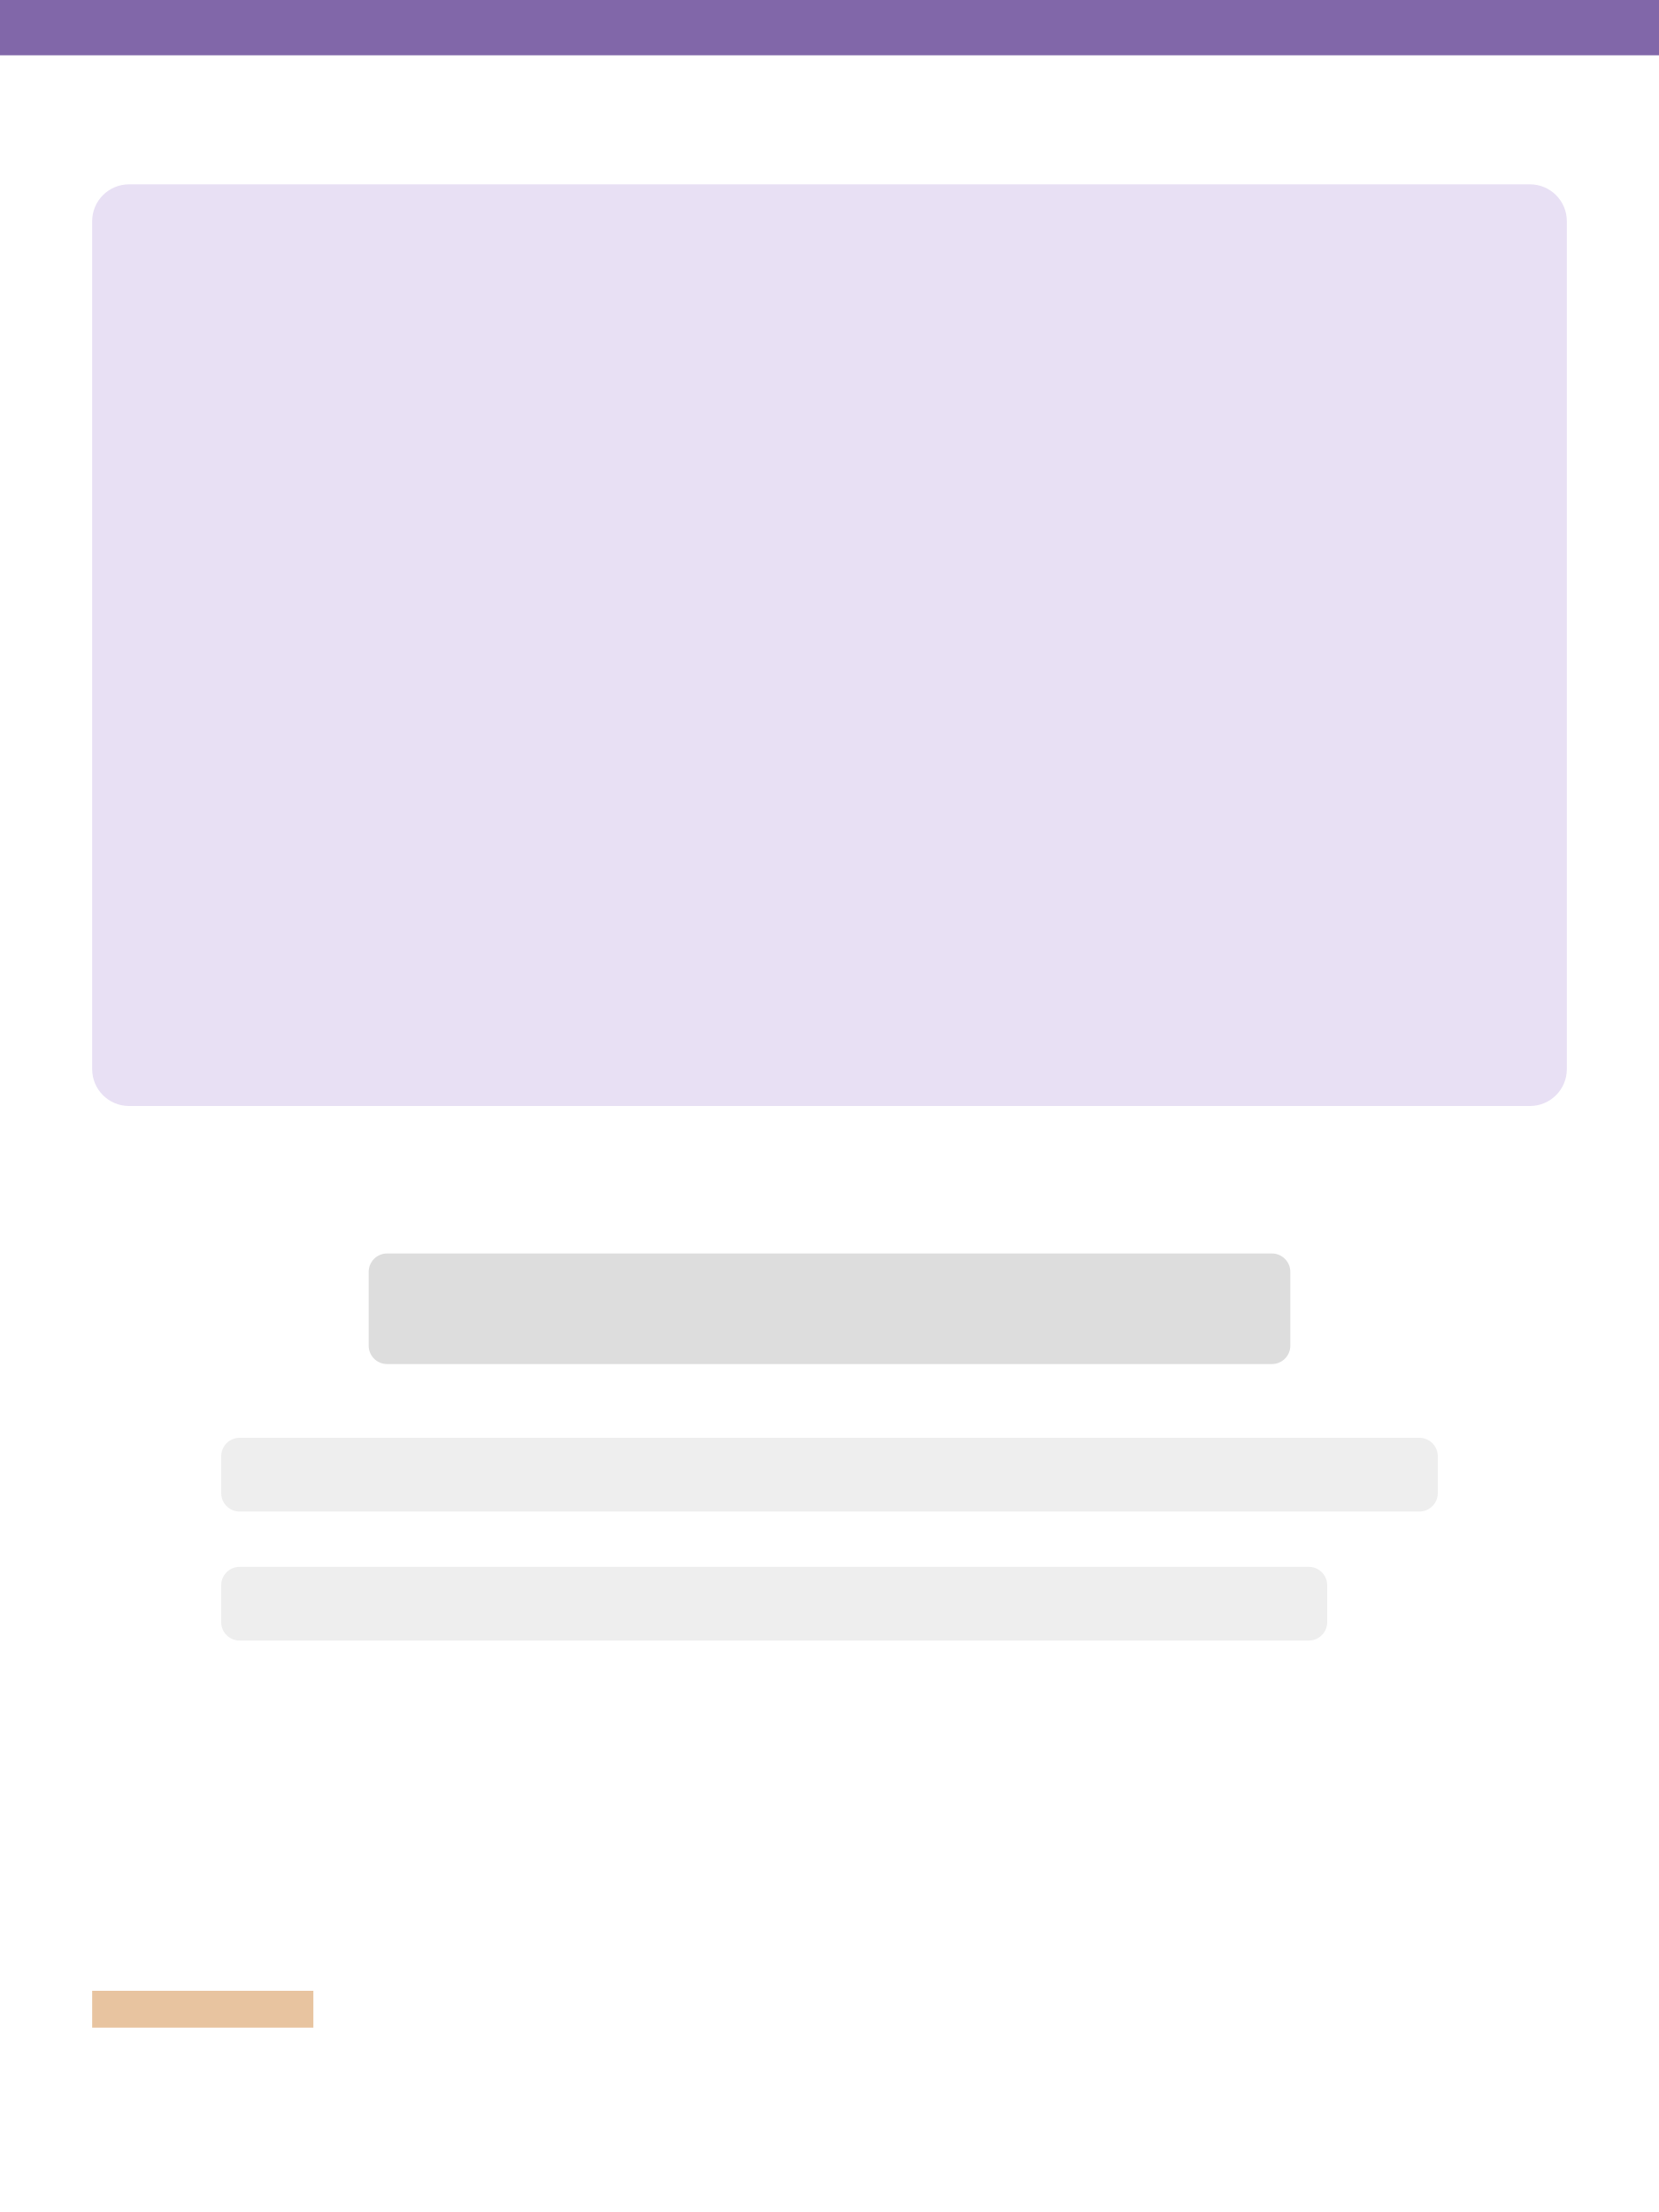
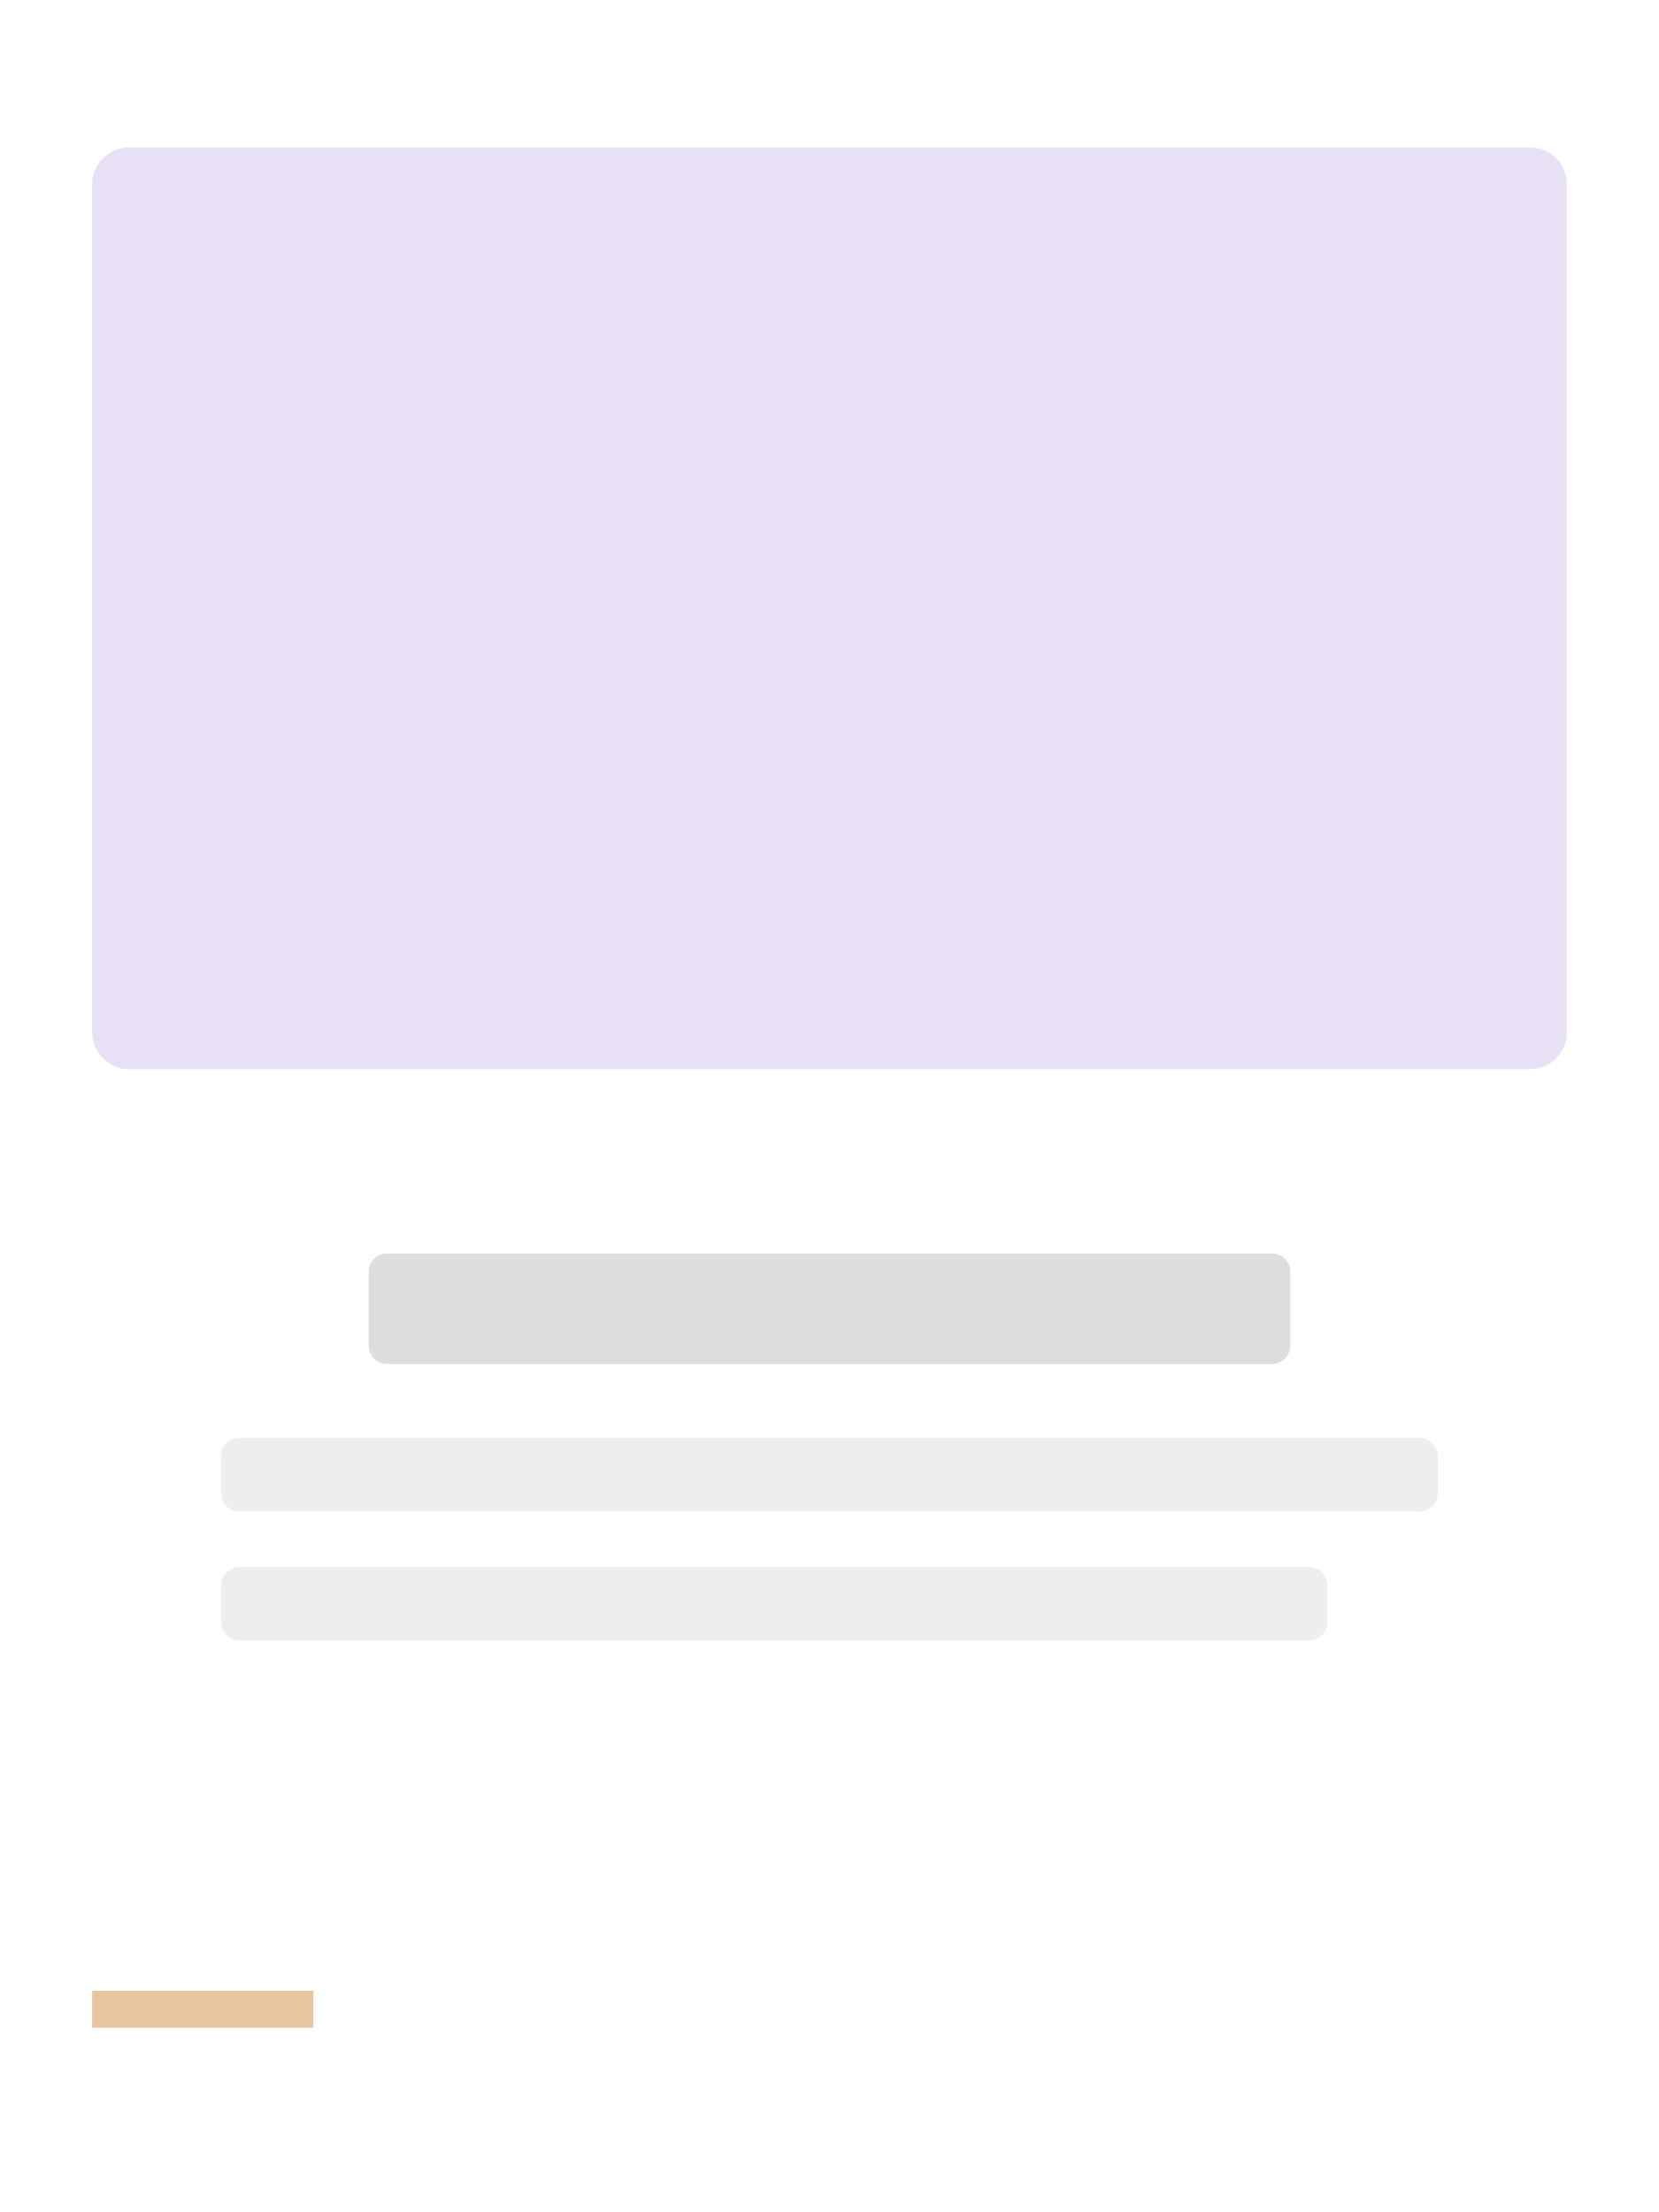
<svg xmlns="http://www.w3.org/2000/svg" viewBox="0 0 90 120" fill="none">
  <rect width="90" height="120" fill="#fff" />
-   <rect width="90" height="3" fill="#8167a9" />
-   <rect x="5" y="10" width="80" height="50" rx="2" fill="#e8e0f4" />
+   <rect x="5" y="8" width="80" height="50" rx="2" fill="#e8e0f4" />
  <rect x="20" y="68" width="50" height="6" rx="1" fill="#ddd" />
  <rect x="12" y="78" width="66" height="4" rx="1" fill="#eee" />
  <rect x="12" y="85" width="60" height="4" rx="1" fill="#eee" />
  <rect x="5" y="108" width="12" height="2" fill="#e8c4a0" />
</svg>
